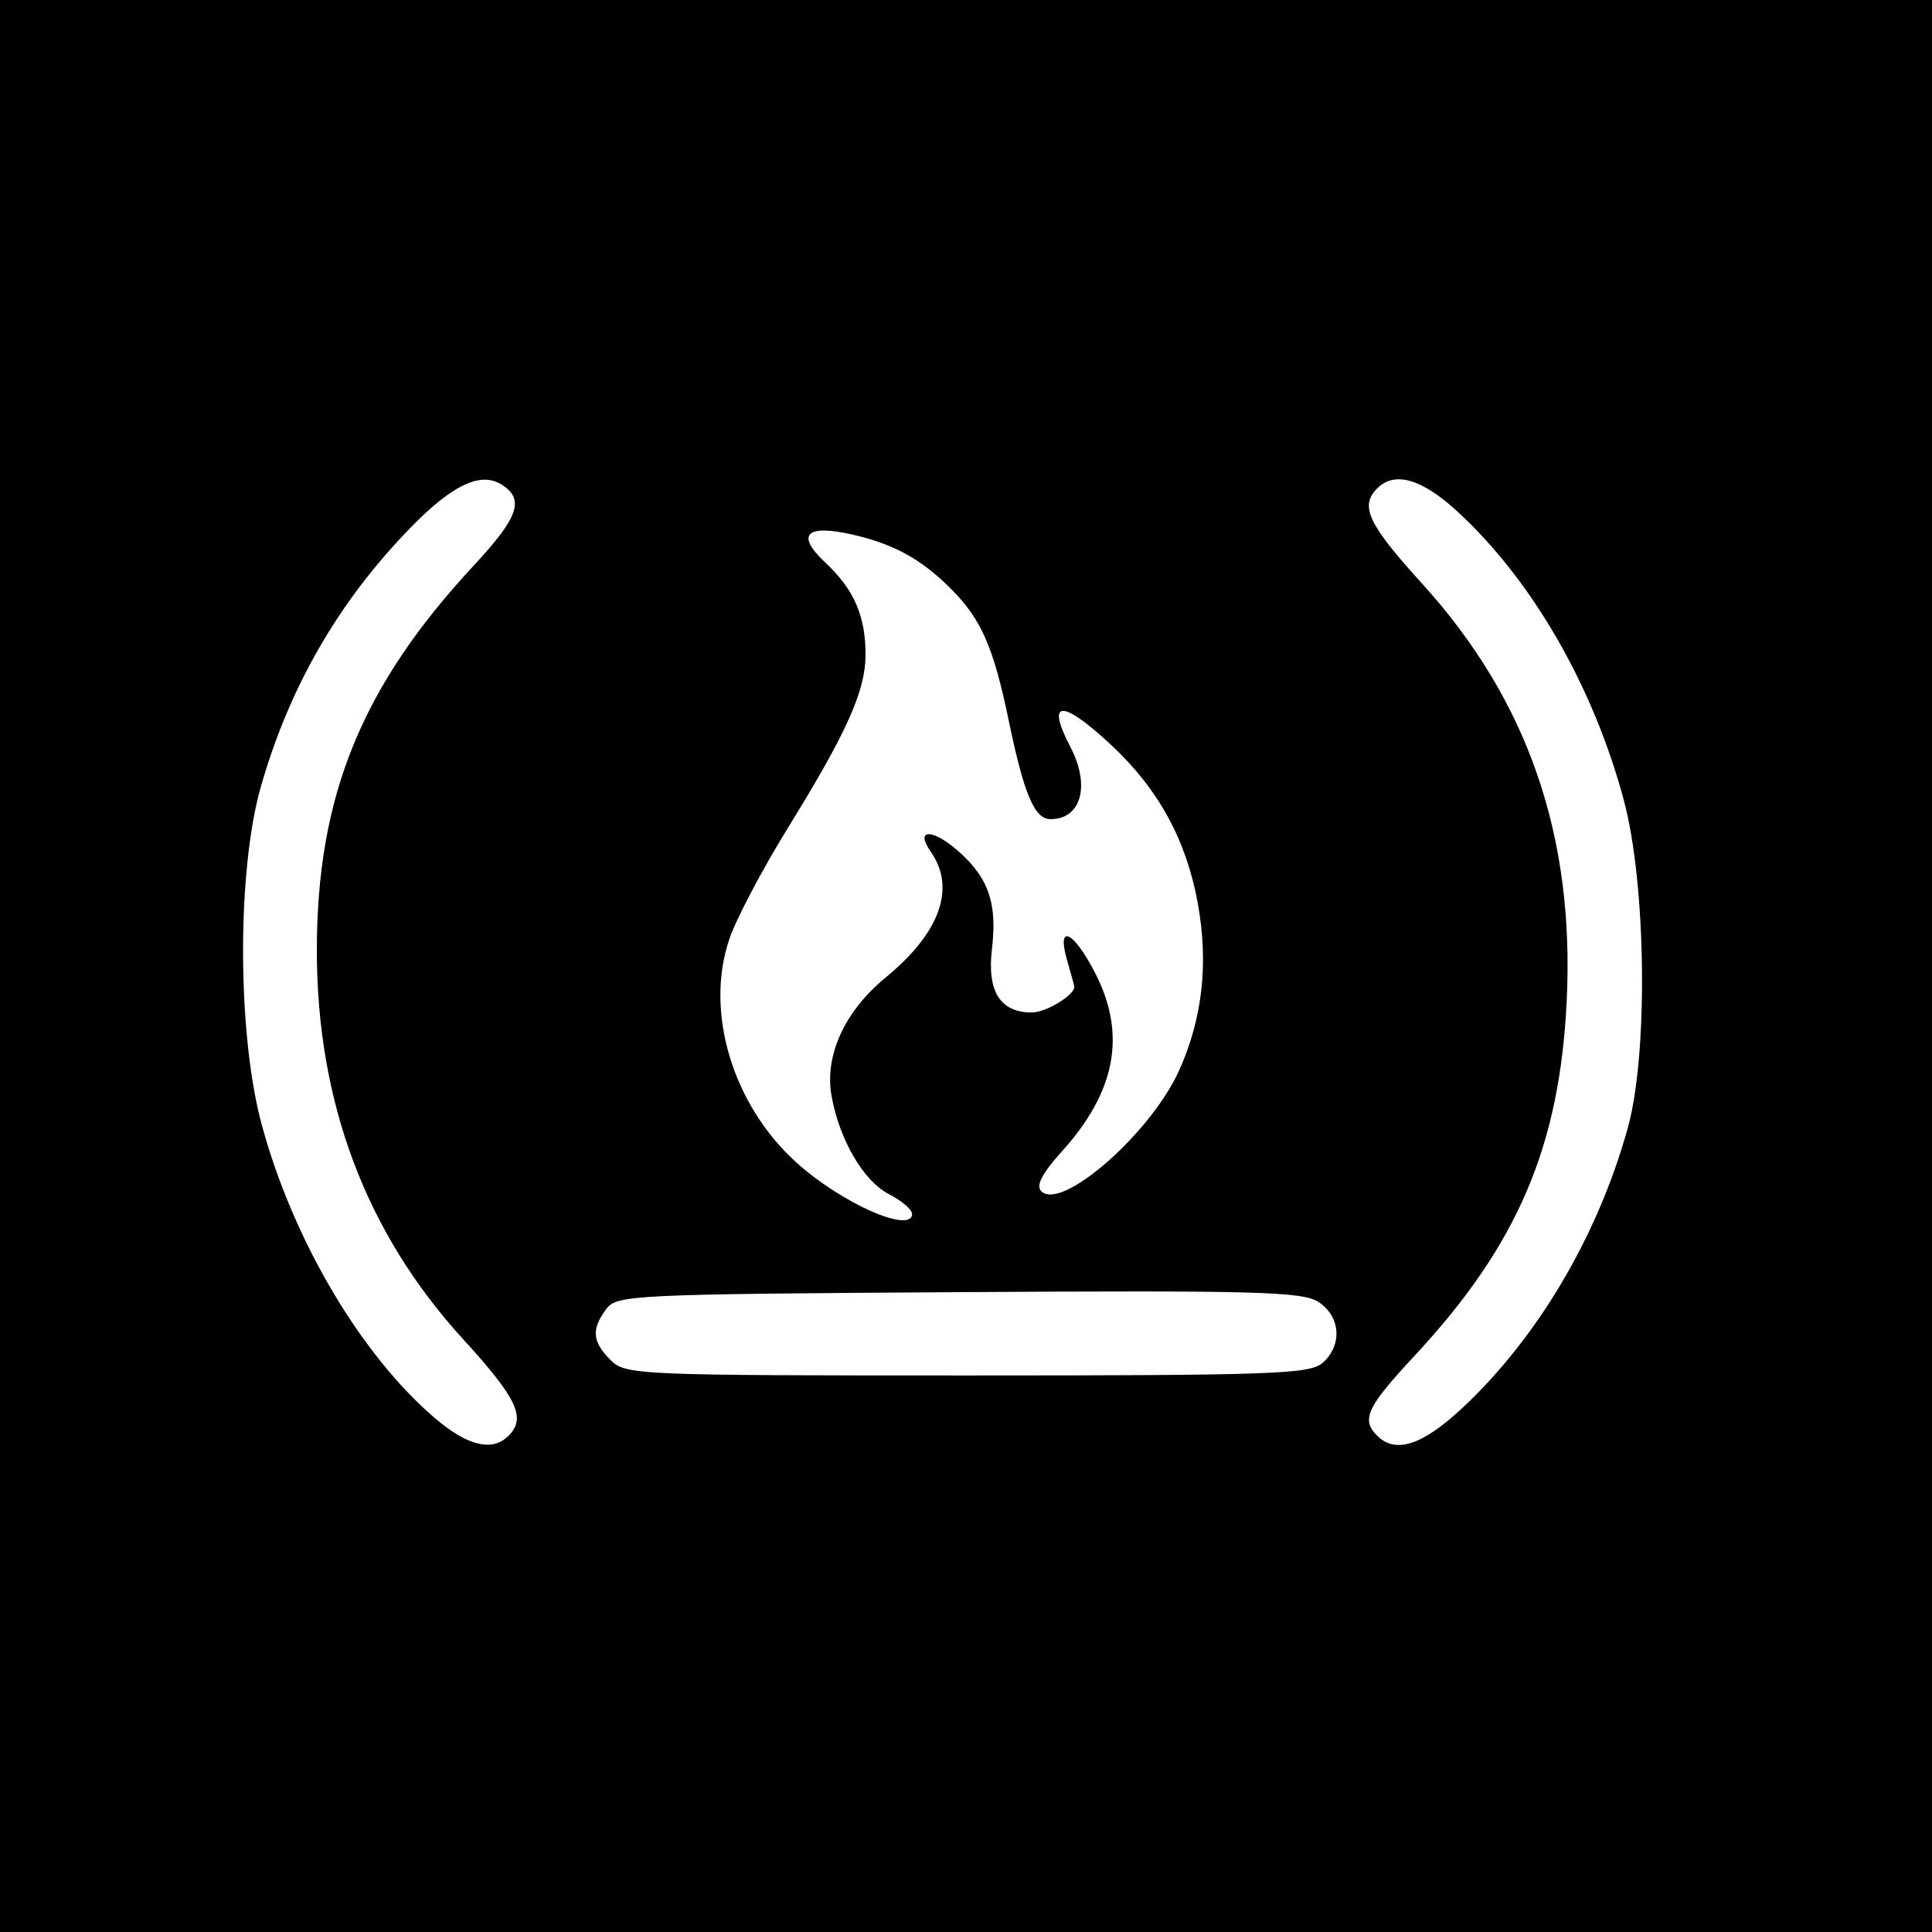
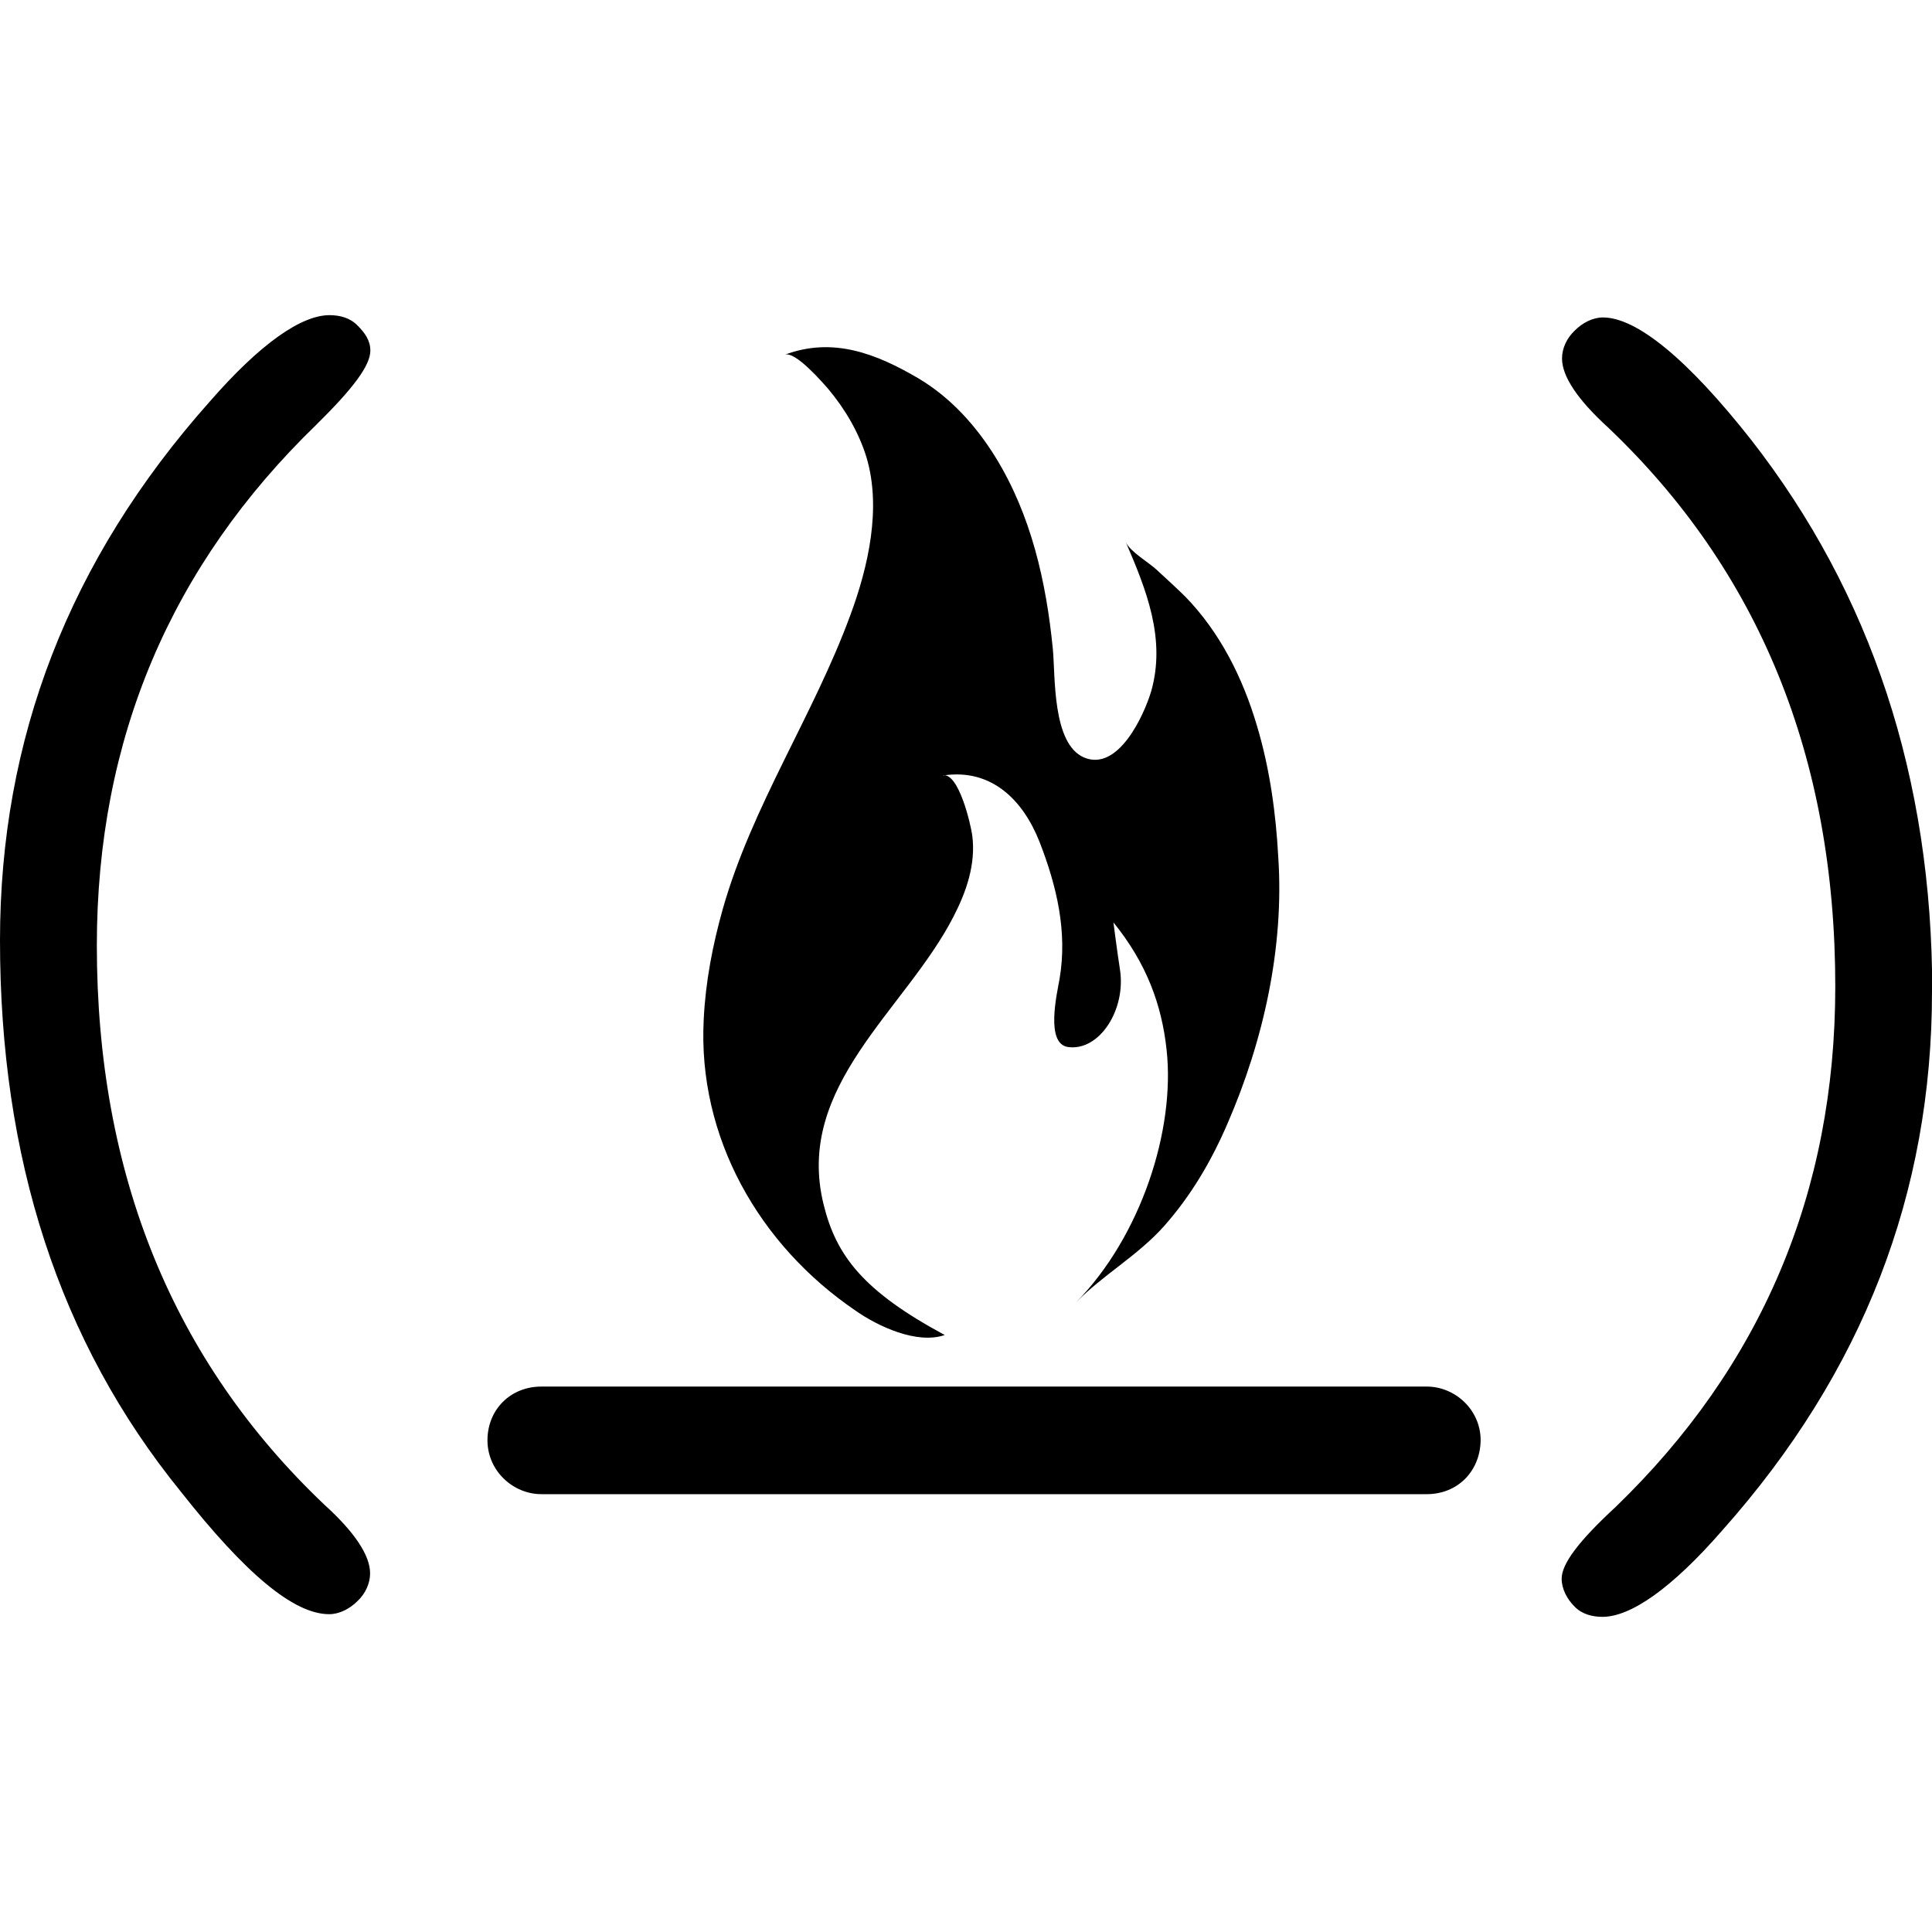
- <svg xmlns="http://www.w3.org/2000/svg" id="svg3336" version="1.1" width="16" height="16" viewBox="0 0 16 16">
-   <defs id="defs3340" />
-   <path style="fill:#000000" d="M 0,8 0,-3.4e-7 l 8,0 L 16,-3.4e-7 16,8 16,16 8,16 0,16 0,8 Z M 4.211,11.891 C 4.36,11.743 4.284,11.582 3.834,11.089 3.03,10.209 2.624,9.128 2.624,7.871 c 0,-1.278 0.371,-2.188 1.298,-3.186 0.374,-0.402 0.425,-0.55 0.232,-0.672 -0.174,-0.11 -0.41,0.003 -0.758,0.361 -0.591,0.608 -0.997,1.31 -1.234,2.135 -0.201,0.698 -0.198,2.052 0.005,2.803 0.258,0.954 0.82,1.906 1.433,2.431 0.271,0.232 0.477,0.282 0.611,0.148 z M 12.107,11.664 c 0.628,-0.587 1.125,-1.427 1.374,-2.324 0.17,-0.612 0.153,-2.023 -0.034,-2.716 -0.253,-0.942 -0.758,-1.817 -1.374,-2.385 -0.297,-0.274 -0.523,-0.34 -0.668,-0.194 -0.146,0.146 -0.075,0.296 0.372,0.788 0.874,0.963 1.263,2.083 1.198,3.451 -0.058,1.211 -0.407,2.027 -1.262,2.946 -0.395,0.424 -0.442,0.526 -0.308,0.66 0.151,0.151 0.374,0.08 0.702,-0.227 z m -1.152,-0.378 c 0.164,-0.148 0.147,-0.383 -0.035,-0.503 -0.133,-0.087 -0.51,-0.097 -2.981,-0.082 -2.716,0.017 -2.833,0.023 -2.92,0.142 -0.123,0.168 -0.114,0.268 0.037,0.42 0.124,0.124 0.213,0.128 2.955,0.128 2.541,0 2.839,-0.011 2.944,-0.106 z M 7.552,10.05 c 0,-0.034 -0.086,-0.107 -0.191,-0.161 -0.21,-0.109 -0.408,-0.447 -0.474,-0.81 -0.061,-0.336 0.107,-0.704 0.448,-0.984 0.45,-0.369 0.583,-0.74 0.374,-1.04 -0.142,-0.203 0.026,-0.193 0.251,0.015 0.232,0.215 0.298,0.42 0.255,0.788 -0.042,0.352 0.068,0.527 0.33,0.527 0.117,0 0.352,-0.142 0.352,-0.213 0,-0.007 -0.027,-0.107 -0.061,-0.224 -0.088,-0.308 0.057,-0.236 0.237,0.117 0.256,0.503 0.167,0.976 -0.276,1.467 -0.166,0.184 -0.22,0.286 -0.174,0.333 0.168,0.168 0.906,-0.478 1.142,-1 0.193,-0.428 0.245,-0.886 0.155,-1.382 -0.094,-0.522 -0.324,-0.945 -0.712,-1.308 -0.414,-0.387 -0.549,-0.383 -0.344,0.01 0.168,0.321 0.091,0.599 -0.165,0.599 -0.131,0 -0.22,-0.209 -0.345,-0.816 -0.126,-0.608 -0.227,-0.84 -0.479,-1.092 -0.248,-0.248 -0.475,-0.372 -0.821,-0.45 -0.382,-0.086 -0.465,0.003 -0.218,0.234 0.238,0.223 0.334,0.444 0.332,0.769 -0.002,0.295 -0.158,0.643 -0.644,1.429 -0.21,0.34 -0.428,0.753 -0.484,0.919 -0.205,0.602 0.026,1.372 0.556,1.851 0.373,0.337 0.958,0.595 0.958,0.423 z" id="path3346" />
+ <svg xmlns="http://www.w3.org/2000/svg" viewBox="0 0 16 16" fill-rule="evenodd" clip-rule="evenodd" stroke-linejoin="round" stroke-miterlimit="1.414">
+   <path d="M16 8.212c0 1.668-.57 3.15-1.735 4.46-.423.486-.762.718-.994.718-.084 0-.17-.022-.23-.084-.064-.063-.108-.148-.108-.232 0-.126.147-.317.446-.593 1.204-1.163 1.82-2.6 1.82-4.312 0-1.9-.634-3.444-1.883-4.63-.254-.232-.38-.424-.38-.57 0-.086.04-.17.107-.233.063-.063.148-.107.232-.107.277 0 .697.34 1.227 1.013.992 1.272 1.5 2.796 1.5 4.572zM0 7.788c0-1.668.57-3.15 1.735-4.46.423-.486.762-.718.994-.718.084 0 .17.022.23.084.064.063.108.126.108.21 0 .125-.147.317-.446.612C1.418 4.68.802 6.116.802 7.83c0 1.9.634 3.443 1.883 4.63.254.23.38.422.38.57 0 .084-.04.17-.107.232-.063.062-.148.106-.232.106-.295 0-.697-.34-1.227-1.013C.485 11.107 0 9.585 0 7.788zm11.816 4.586H4.483c-.233 0-.446-.192-.446-.446s.19-.445.446-.445h7.333c.232 0 .446.19.446.445-.004.258-.192.446-.446.446zM7.81 6.42c.132-.017.23.41.242.5.03.235-.048.463-.155.67-.398.776-1.32 1.403-1.076 2.386.104.424.33.718 1.003 1.08-.232.08-.556-.074-.736-.2-.803-.545-1.312-1.44-1.26-2.416.015-.31.074-.615.158-.913.243-.855.752-1.603 1.057-2.435.148-.4.258-.884.133-1.304-.063-.206-.177-.4-.317-.567-.044-.05-.272-.316-.36-.283.397-.15.758-.01 1.108.196.265.158.475.39.637.652.295.478.42 1.03.475 1.587.022.225-.007.785.258.9.284.12.497-.35.556-.546.125-.435-.04-.844-.21-1.238.033.077.192.17.254.228.08.074.162.148.24.225.287.296.475.67.593 1.07.106.353.157.728.176 1.086.05.747-.122 1.52-.42 2.206-.133.31-.302.597-.523.847-.218.246-.505.404-.73.633.535-.545.822-1.426.748-2.092-.04-.37-.165-.714-.44-1.053 0 0 .03.236.054.39.052.332-.17.678-.43.642-.188-.027-.093-.436-.07-.565.066-.39-.023-.766-.166-1.134-.136-.345-.397-.61-.798-.55 0 .002 0 .002-.002.002h.002z" />
</svg>
